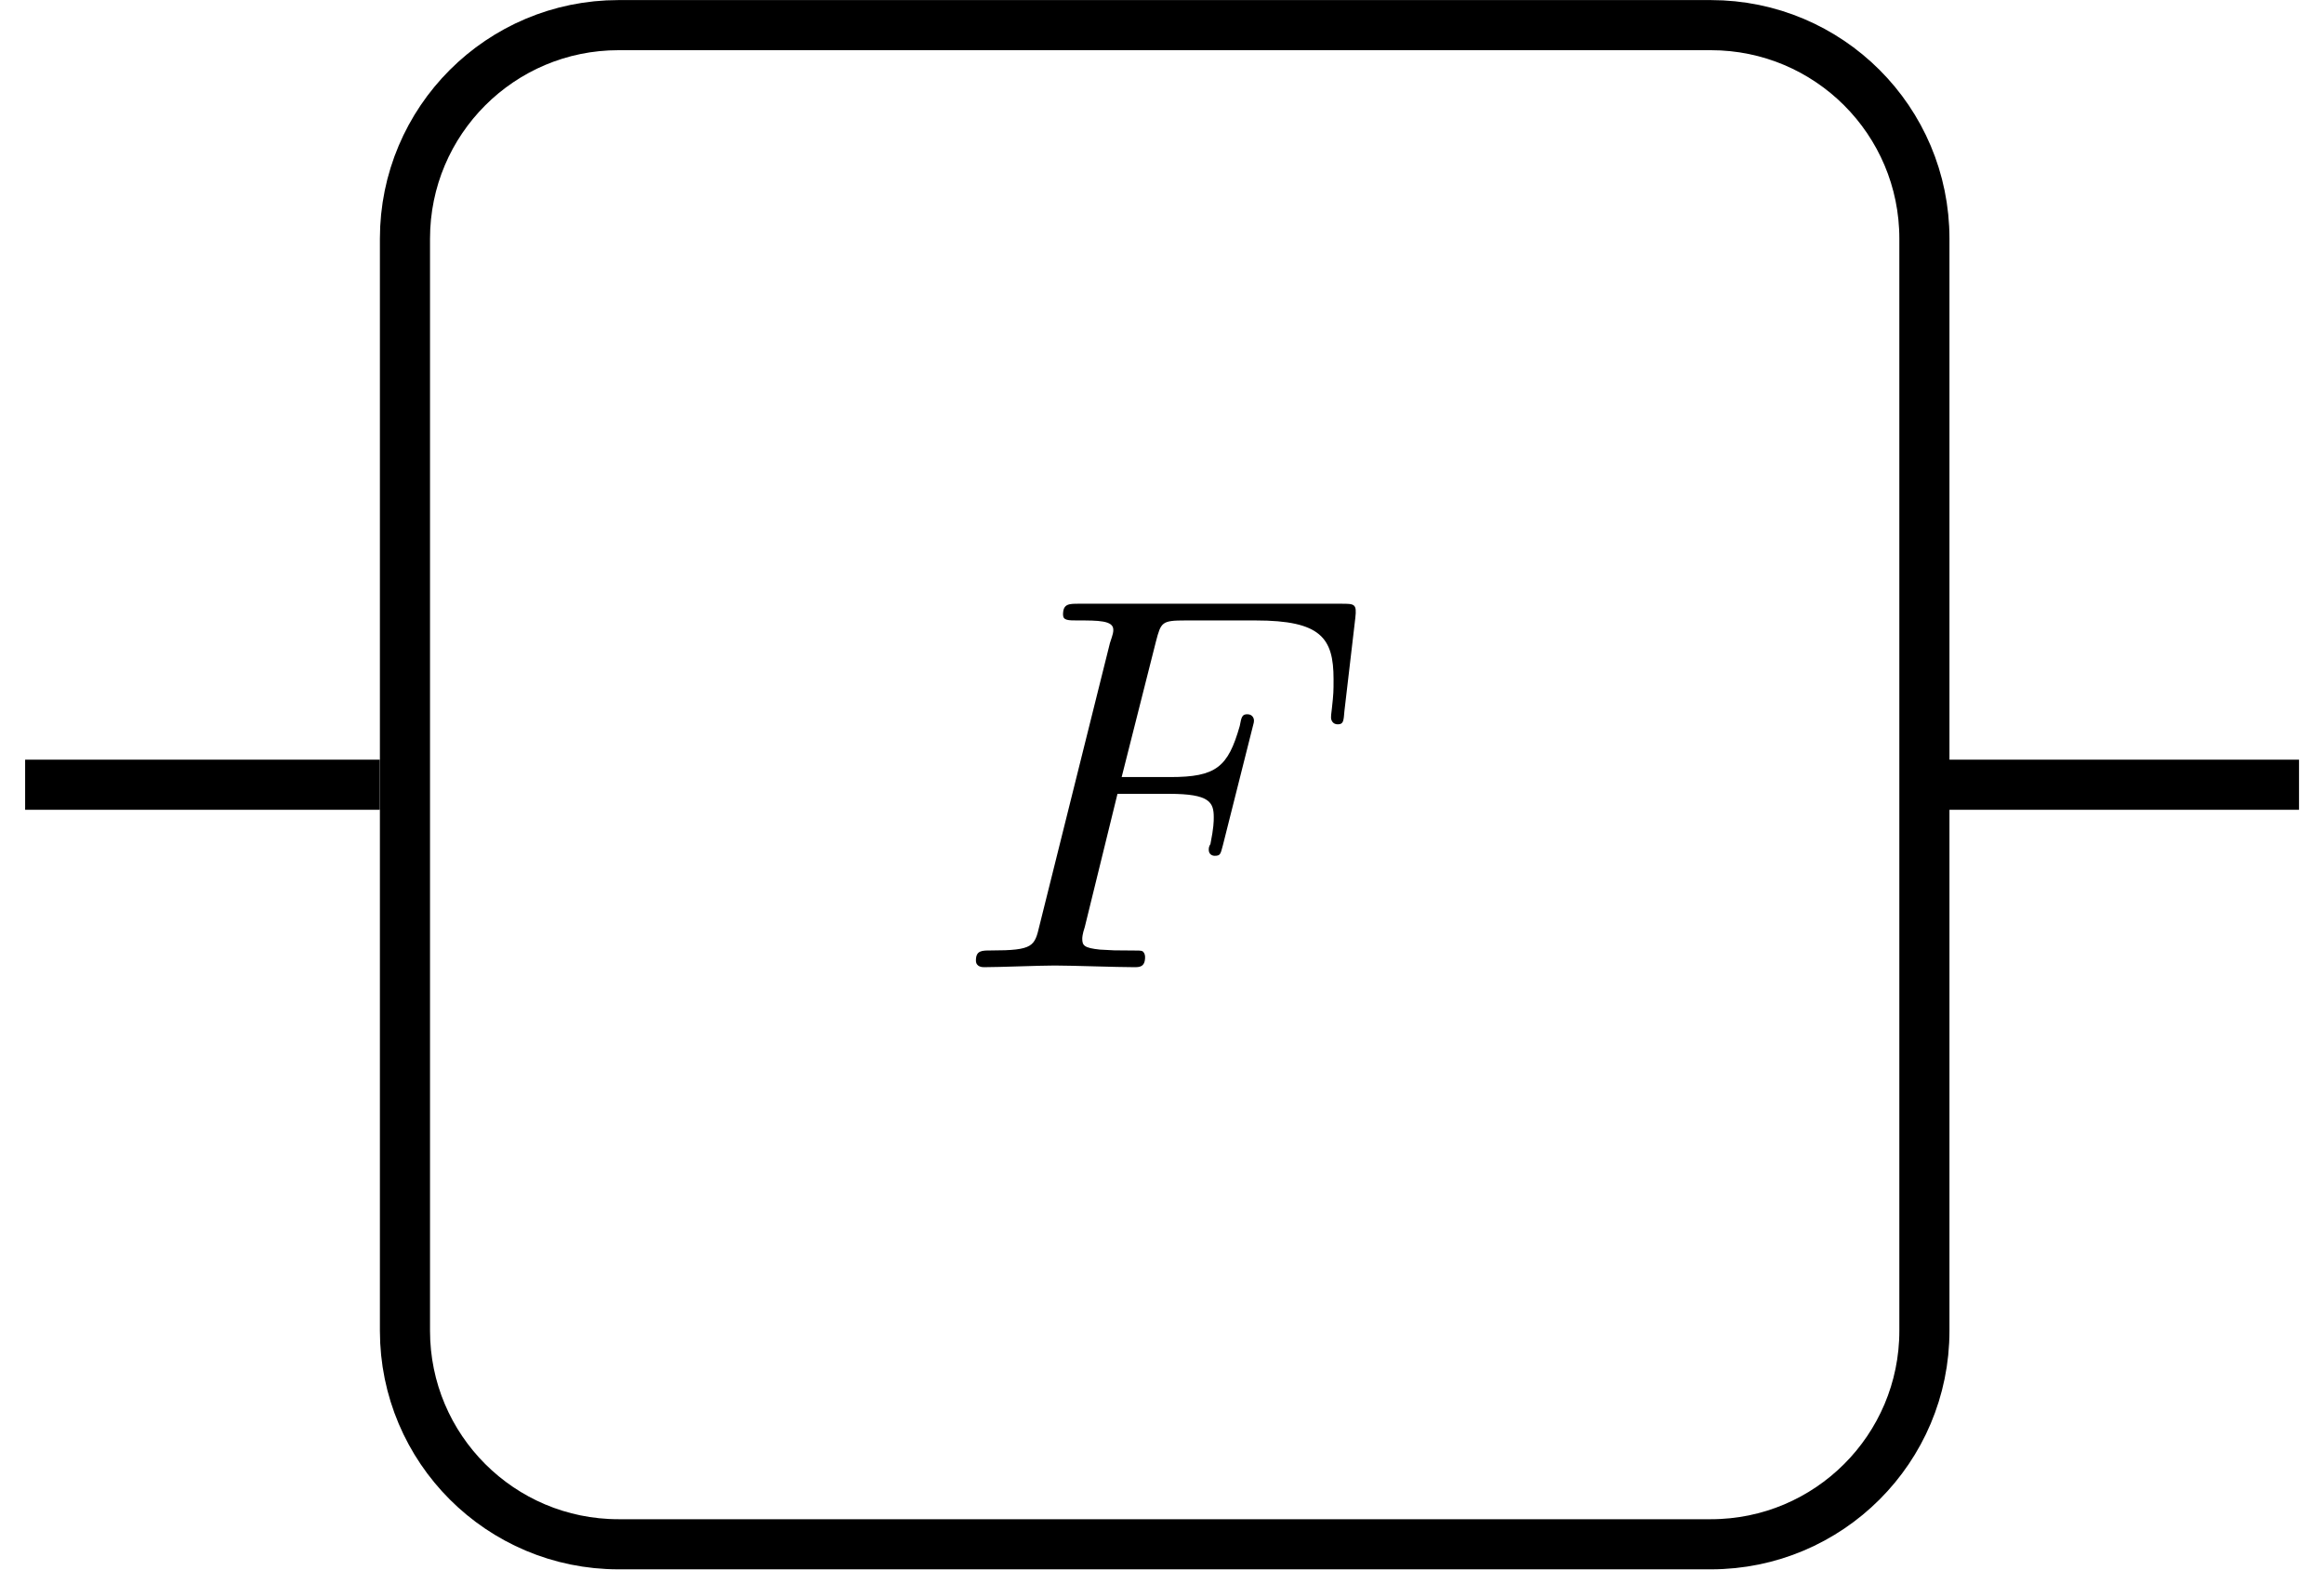
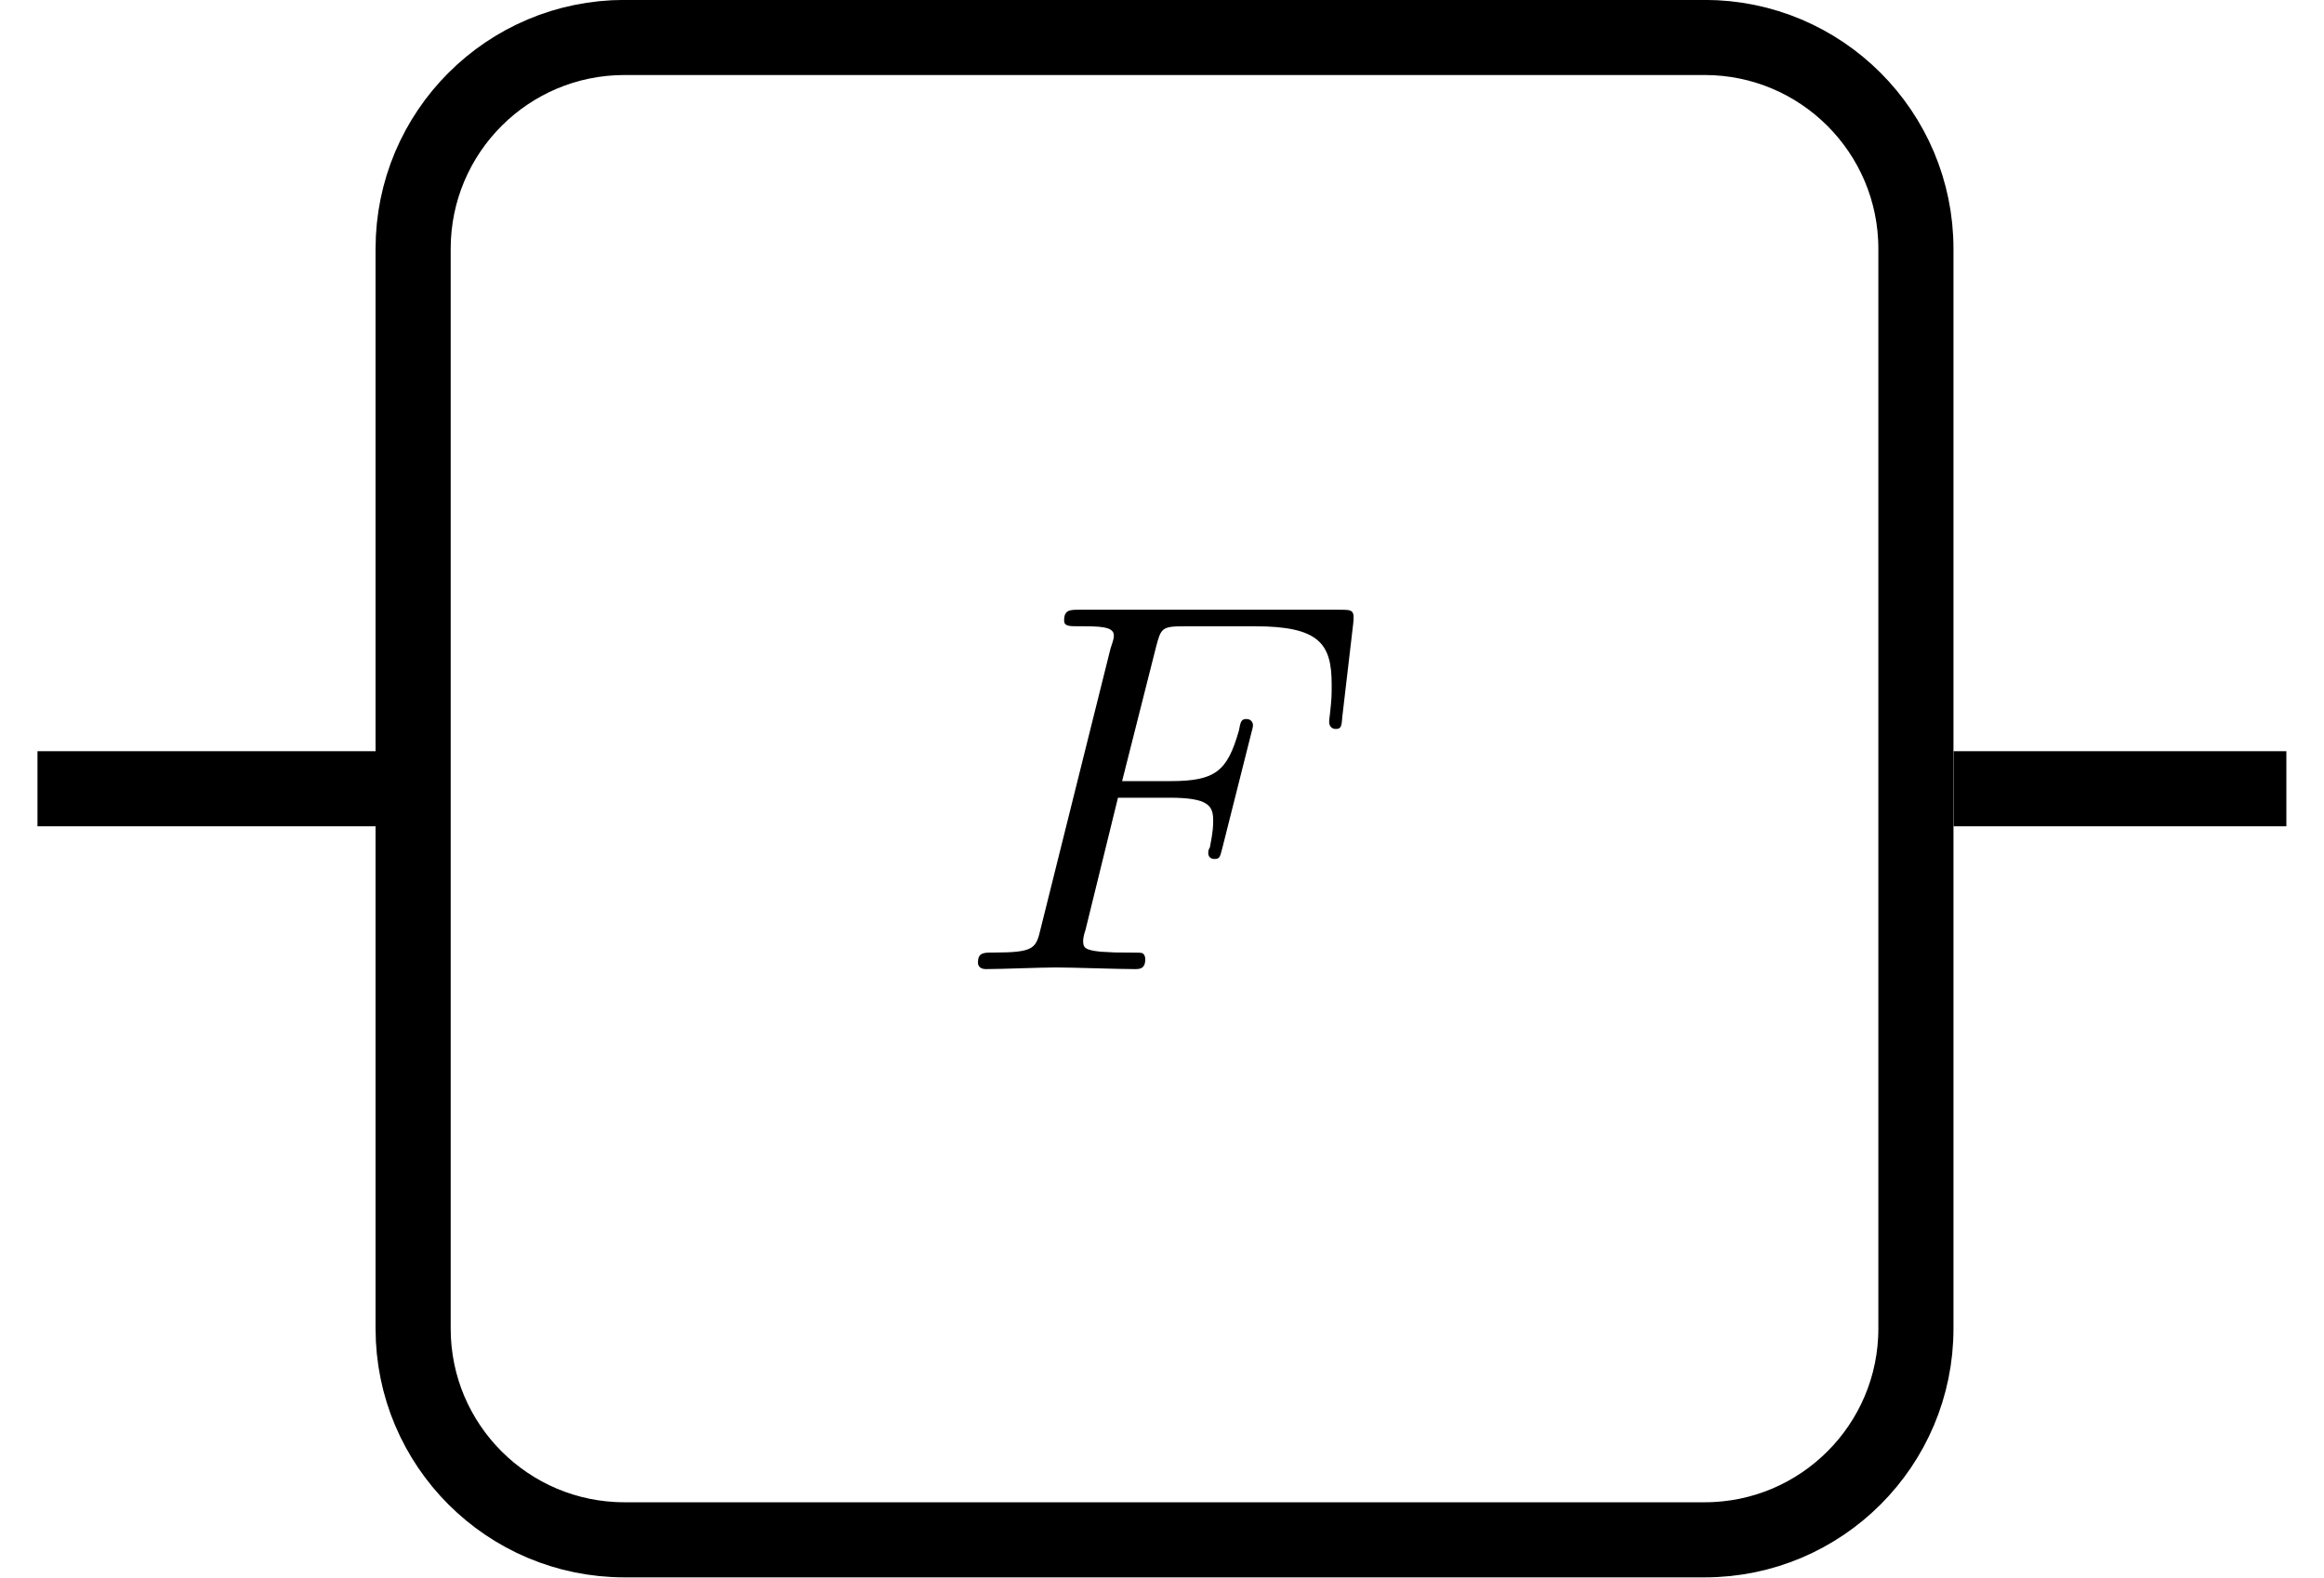
- <svg xmlns="http://www.w3.org/2000/svg" xmlns:xlink="http://www.w3.org/1999/xlink" width="43.357pt" height="29.282pt" viewBox="0 0 43.357 29.282" version="1.1">
+ <svg xmlns="http://www.w3.org/2000/svg" xmlns:xlink="http://www.w3.org/1999/xlink" width="43.839pt" height="29.764pt" viewBox="0 0 43.839 29.764" version="1.1">
  <defs>
    <g>
      <symbol overflow="visible" id="glyph0-0">
        <path style="stroke:none;" d="" />
      </symbol>
      <symbol overflow="visible" id="glyph0-1">
        <path style="stroke:none;" d="M 3.016 -3.234 L 3.984 -3.234 C 4.734 -3.234 4.812 -3.078 4.812 -2.797 C 4.812 -2.719 4.812 -2.609 4.75 -2.297 C 4.719 -2.25 4.719 -2.219 4.719 -2.188 C 4.719 -2.109 4.781 -2.078 4.828 -2.078 C 4.938 -2.078 4.938 -2.109 4.984 -2.281 L 5.531 -4.453 C 5.562 -4.562 5.562 -4.578 5.562 -4.609 C 5.562 -4.625 5.547 -4.719 5.438 -4.719 C 5.344 -4.719 5.328 -4.672 5.297 -4.5 C 5.078 -3.734 4.859 -3.547 4 -3.547 L 3.094 -3.547 L 3.734 -6.078 C 3.828 -6.438 3.844 -6.469 4.281 -6.469 L 5.594 -6.469 C 6.812 -6.469 7.047 -6.141 7.047 -5.375 C 7.047 -5.141 7.047 -5.109 7.016 -4.828 C 7 -4.703 7 -4.688 7 -4.656 C 7 -4.609 7.031 -4.531 7.125 -4.531 C 7.234 -4.531 7.234 -4.594 7.25 -4.781 L 7.453 -6.516 C 7.484 -6.781 7.438 -6.781 7.188 -6.781 L 2.297 -6.781 C 2.109 -6.781 2 -6.781 2 -6.578 C 2 -6.469 2.094 -6.469 2.281 -6.469 C 2.656 -6.469 2.938 -6.469 2.938 -6.297 C 2.938 -6.25 2.938 -6.234 2.875 -6.047 L 1.562 -0.781 C 1.469 -0.391 1.453 -0.312 0.656 -0.312 C 0.484 -0.312 0.375 -0.312 0.375 -0.125 C 0.375 0 0.5 0 0.531 0 C 0.812 0 1.562 -0.031 1.844 -0.031 C 2.172 -0.031 3 0 3.328 0 C 3.422 0 3.531 0 3.531 -0.188 C 3.531 -0.266 3.484 -0.297 3.484 -0.297 C 3.453 -0.312 3.422 -0.312 3.203 -0.312 C 2.984 -0.312 2.938 -0.312 2.688 -0.328 C 2.391 -0.359 2.359 -0.406 2.359 -0.531 C 2.359 -0.547 2.359 -0.609 2.406 -0.75 Z M 3.016 -3.234 " />
      </symbol>
    </g>
    <clipPath id="clip1">
-       <path d="M 35 14 L 43.355 14 L 43.355 16 L 35 16 Z M 35 14 " />
-     </clipPath>
-     <clipPath id="clip2">
-       <path d="M 0 0 L 43.355 0 L 43.355 29.281 L 0 29.281 Z M 0 0 " />
+       <path d="M 36 14 L 43.84 14 L 43.84 16 L 36 16 Z M 36 14 " />
    </clipPath>
  </defs>
  <g id="surface1">
-     <path style="fill:none;stroke-width:0.935;stroke-linecap:butt;stroke-linejoin:miter;stroke:rgb(0%,0%,0%);stroke-opacity:1;stroke-miterlimit:10;" d="M -21.259 0 L -14.642 0 " transform="matrix(1,0,0,-1,21.728,14.641)" />
+     <path style="fill:none;stroke-width:1.417;stroke-linecap:butt;stroke-linejoin:miter;stroke:rgb(0%,0%,0%);stroke-opacity:1;stroke-miterlimit:10;" d="M -21.261 -0.001 L -14.882 -0.001 " transform="matrix(1,0,0,-1,21.968,14.882)" />
    <g clip-path="url(#clip1)" clip-rule="nonzero">
-       <path style="fill:none;stroke-width:0.935;stroke-linecap:butt;stroke-linejoin:miter;stroke:rgb(0%,0%,0%);stroke-opacity:1;stroke-miterlimit:10;" d="M 14.639 0 L 21.163 0 " transform="matrix(1,0,0,-1,21.728,14.641)" />
+       <path style="fill:none;stroke-width:1.417;stroke-linecap:butt;stroke-linejoin:miter;stroke:rgb(0%,0%,0%);stroke-opacity:1;stroke-miterlimit:10;" d="M 14.884 -0.001 L 21.161 -0.001 " transform="matrix(1,0,0,-1,21.968,14.882)" />
    </g>
-     <path style=" stroke:none;fill-rule:nonzero;fill:rgb(100%,100%,100%);fill-opacity:1;" d="M 31.918 0.469 L 11.539 0.469 C 9.34 0.469 7.555 2.25 7.555 4.453 L 7.555 24.828 C 7.555 27.031 9.34 28.812 11.539 28.812 L 31.918 28.812 C 34.117 28.812 35.902 27.031 35.902 24.828 L 35.902 4.453 C 35.902 2.25 34.117 0.469 31.918 0.469 Z M 31.918 0.469 " />
-     <g clip-path="url(#clip2)" clip-rule="nonzero">
-       <path style="fill:none;stroke-width:0.935;stroke-linecap:butt;stroke-linejoin:miter;stroke:rgb(0%,0%,0%);stroke-opacity:1;stroke-miterlimit:10;" d="M 10.19 14.172 L -10.189 14.172 C -12.388 14.172 -14.173 12.391 -14.173 10.188 L -14.173 -10.187 C -14.173 -12.39 -12.388 -14.171 -10.189 -14.171 L 10.19 -14.171 C 12.389 -14.171 14.174 -12.39 14.174 -10.187 L 14.174 10.188 C 14.174 12.391 12.389 14.172 10.19 14.172 Z M 10.19 14.172 " transform="matrix(1,0,0,-1,21.728,14.641)" />
-     </g>
+     <path style="fill:none;stroke-width:1.417;stroke-linecap:butt;stroke-linejoin:miter;stroke:rgb(0%,0%,0%);stroke-opacity:1;stroke-miterlimit:10;" d="M 10.188 14.175 L -10.187 14.175 C -12.39 14.175 -14.175 12.39 -14.175 10.187 L -14.175 -10.188 C -14.175 -12.388 -12.39 -14.173 -10.187 -14.173 L 10.188 -14.173 C 12.387 -14.173 14.173 -12.388 14.173 -10.188 L 14.173 10.187 C 14.173 12.39 12.387 14.175 10.188 14.175 Z M 10.188 14.175 " transform="matrix(1,0,0,-1,21.968,14.882)" />
    <g style="fill:rgb(0%,0%,0%);fill-opacity:1;">
-       <use xlink:href="#glyph0-1" x="17.832" y="18.045" />
+       <use xlink:href="#glyph0-1" x="18.073" y="18.286" />
    </g>
  </g>
</svg>
